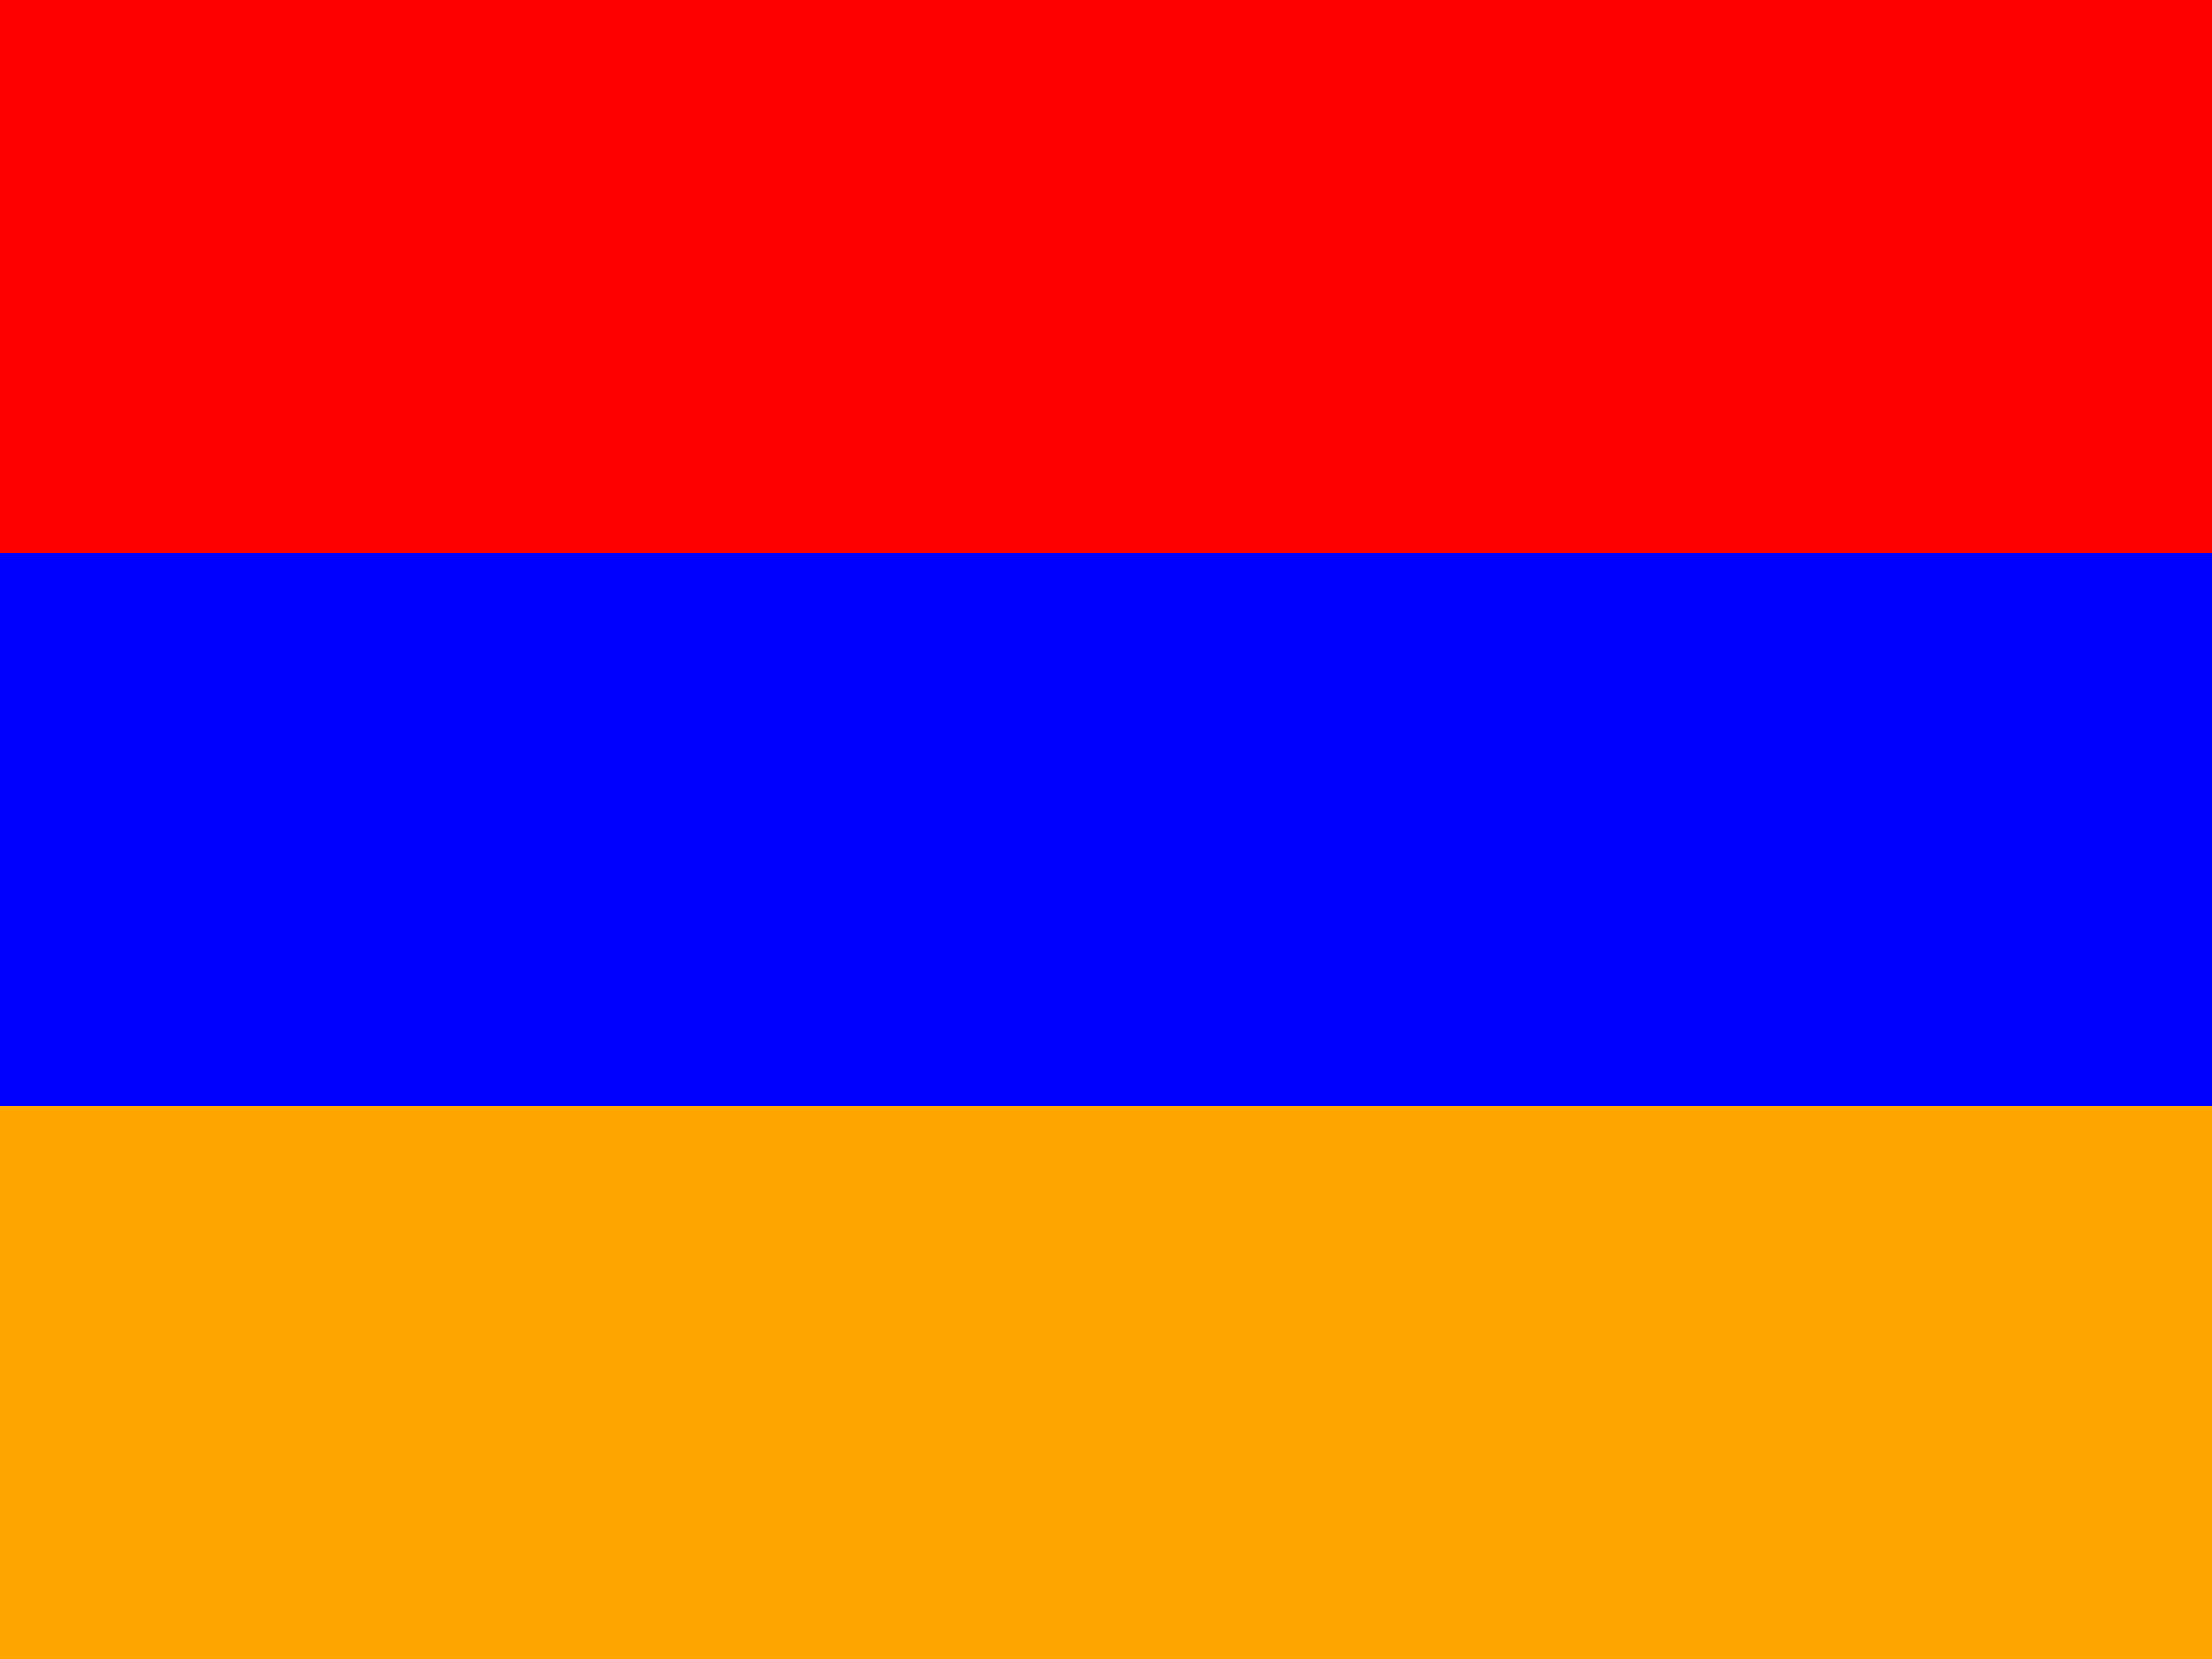
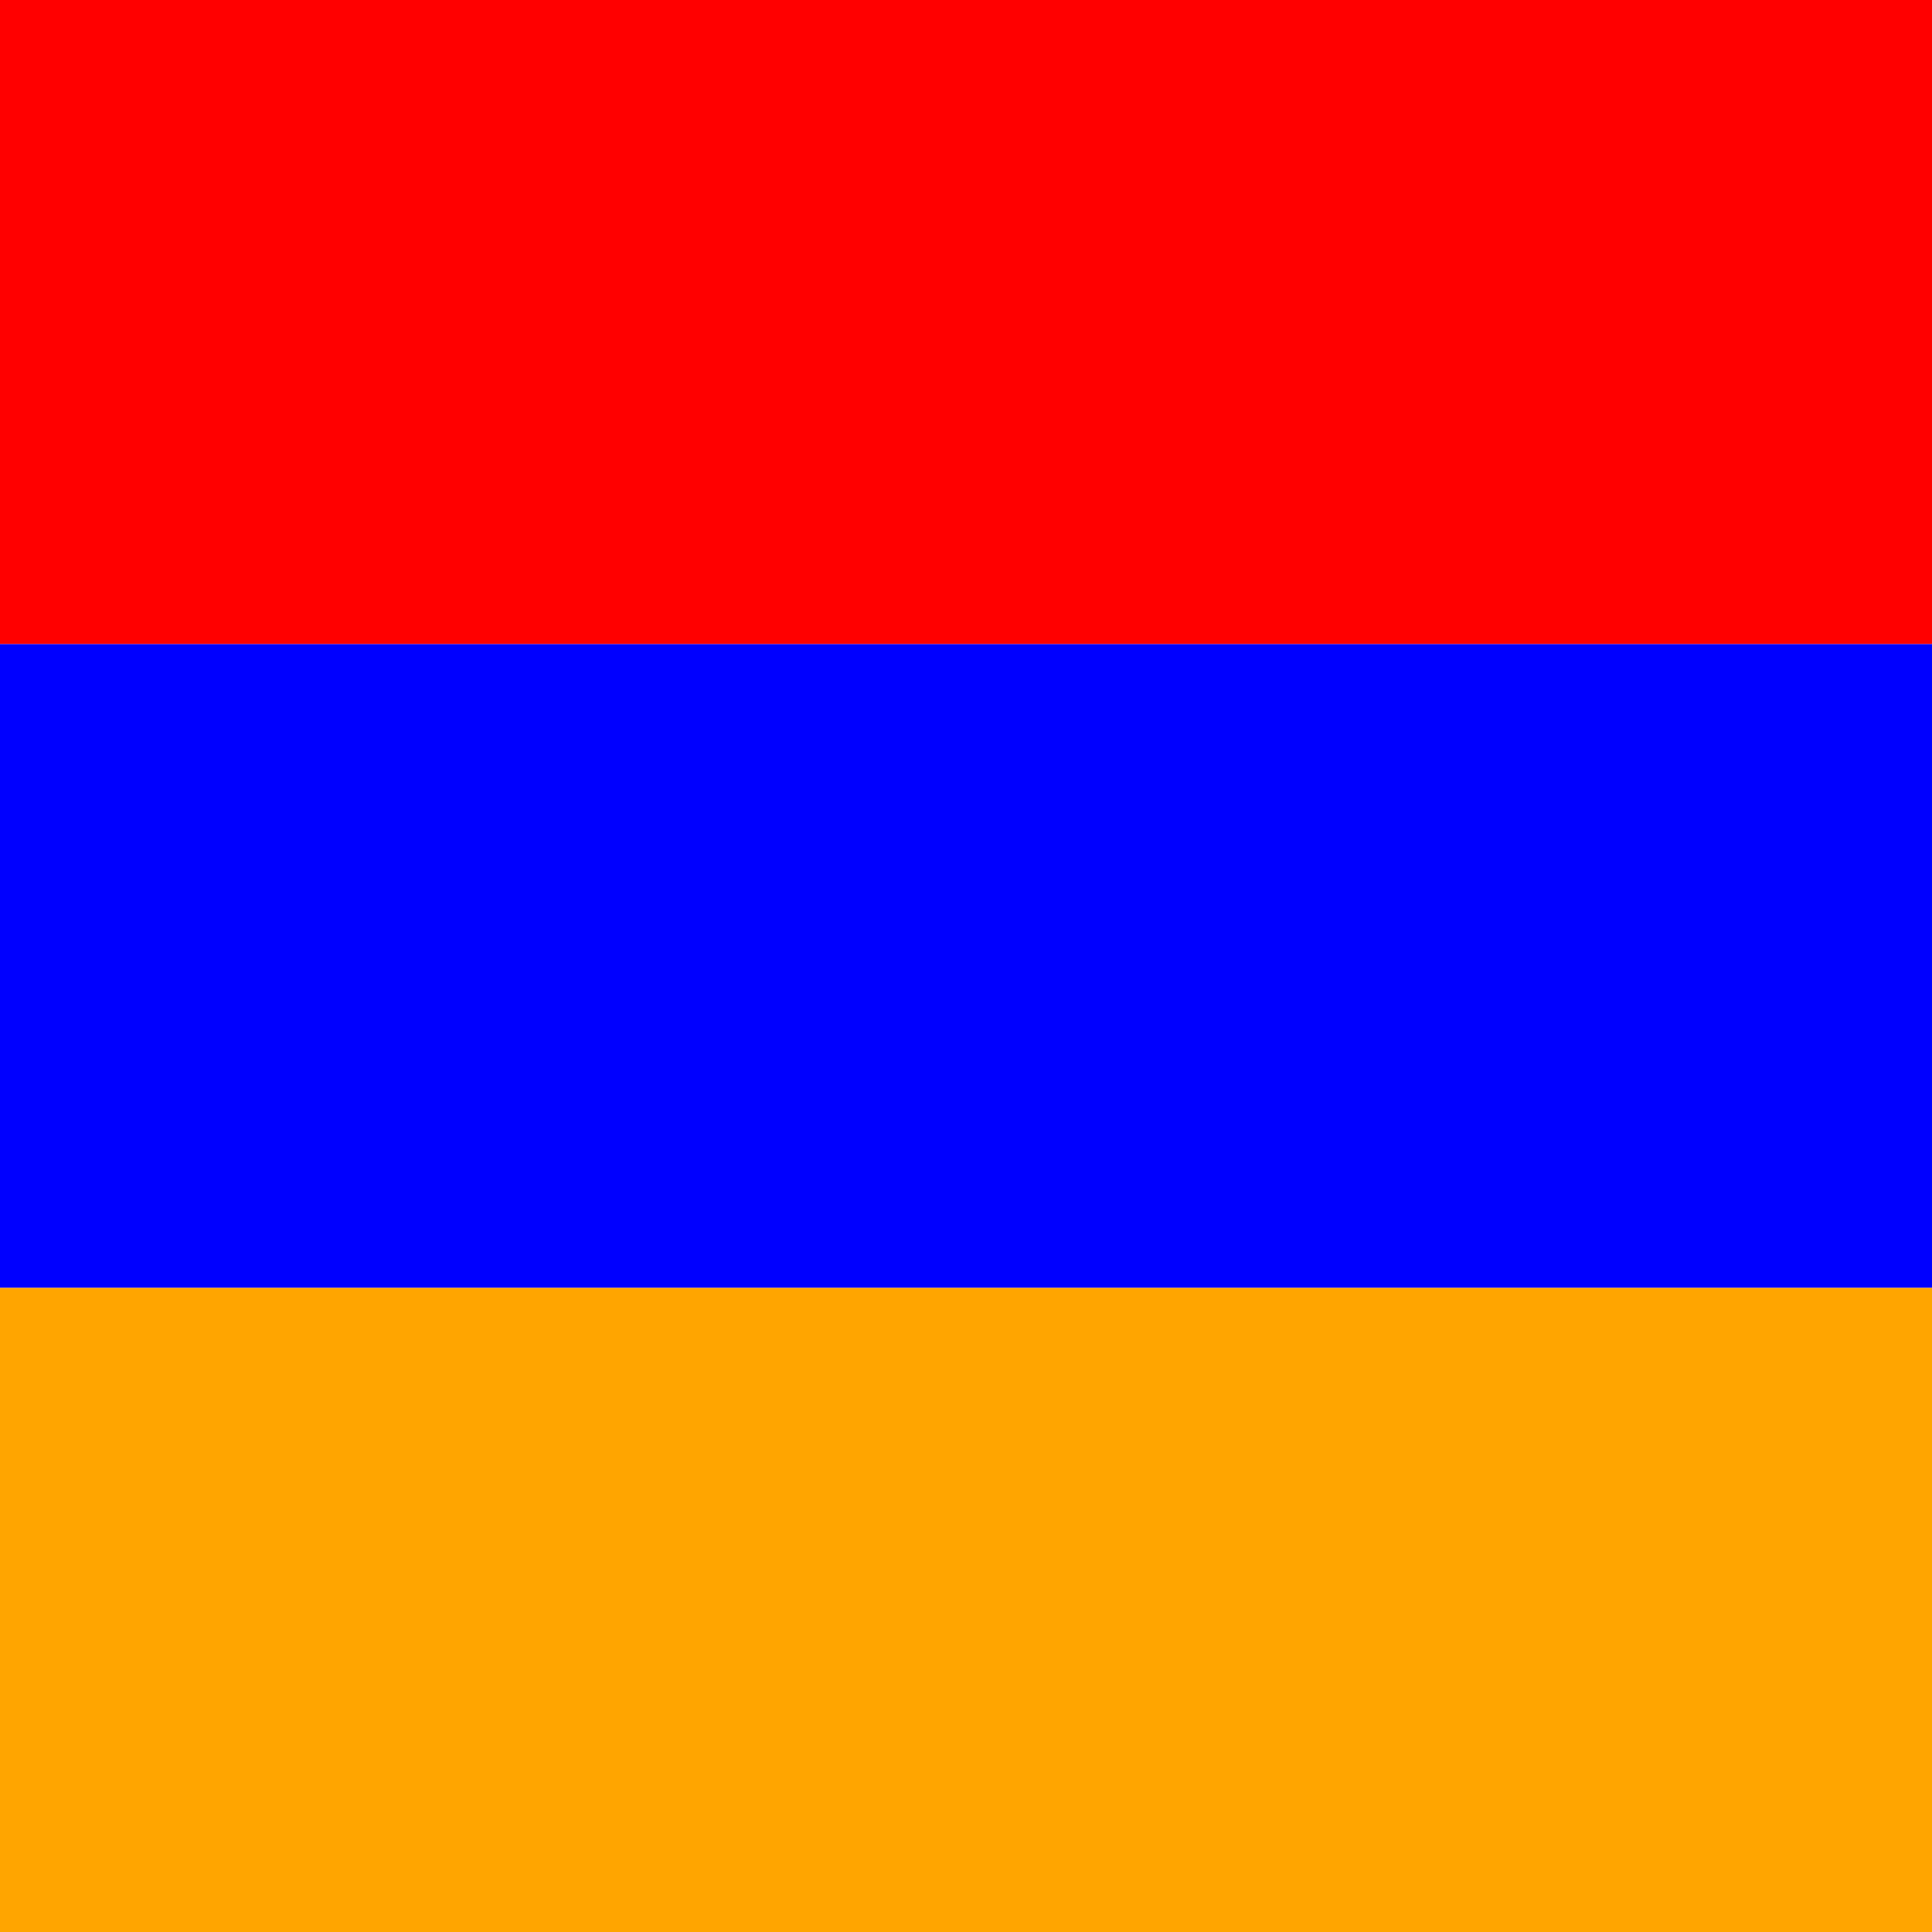
- <svg xmlns="http://www.w3.org/2000/svg" id="flag-icons-am" viewBox="0 0 640 480">
-   <path fill="red" d="M0 0h640v160H0z" />
-   <path fill="#00f" d="M0 160h640v160H0z" />
-   <path fill="orange" d="M0 320h640v160H0z" />
+ <svg xmlns="http://www.w3.org/2000/svg" id="flag-icons-am" viewBox="0 0 512 512">
+   <path fill="red" d="M0 0h512v170.7H0z" />
+   <path fill="#00f" d="M0 170.7h512v170.6H0z" />
+   <path fill="orange" d="M0 341.3h512V512H0z" />
</svg>
